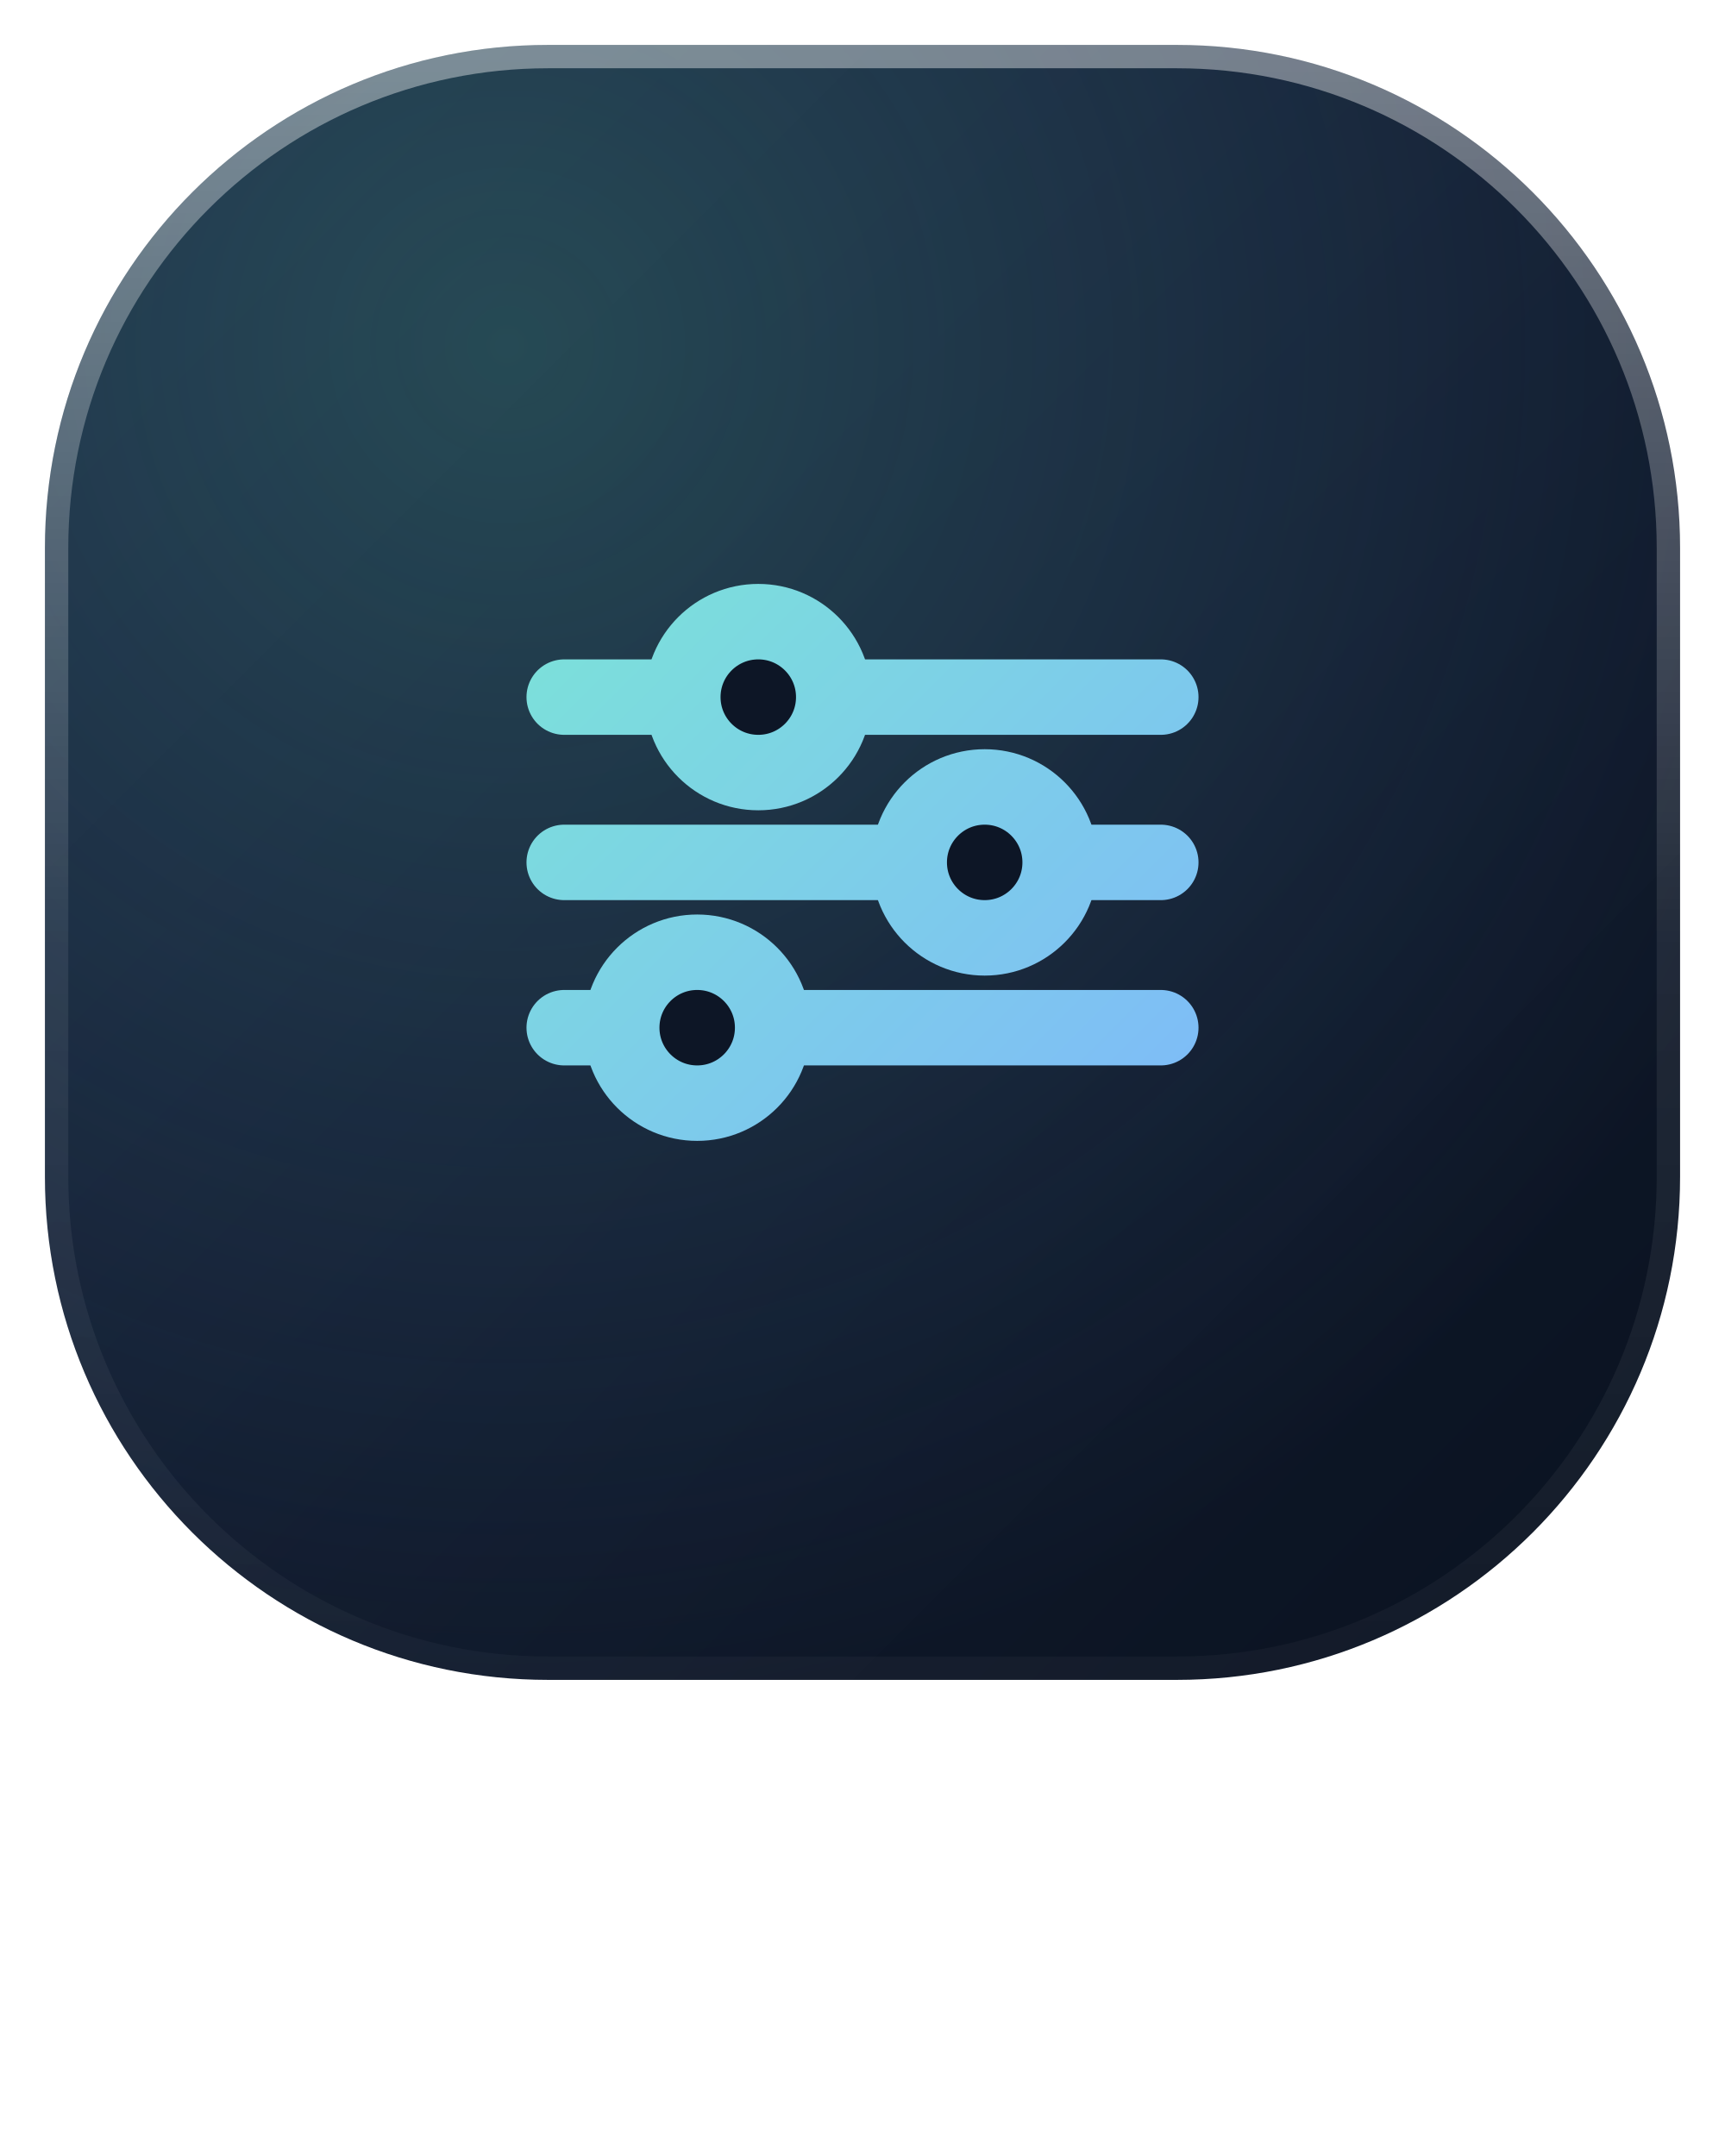
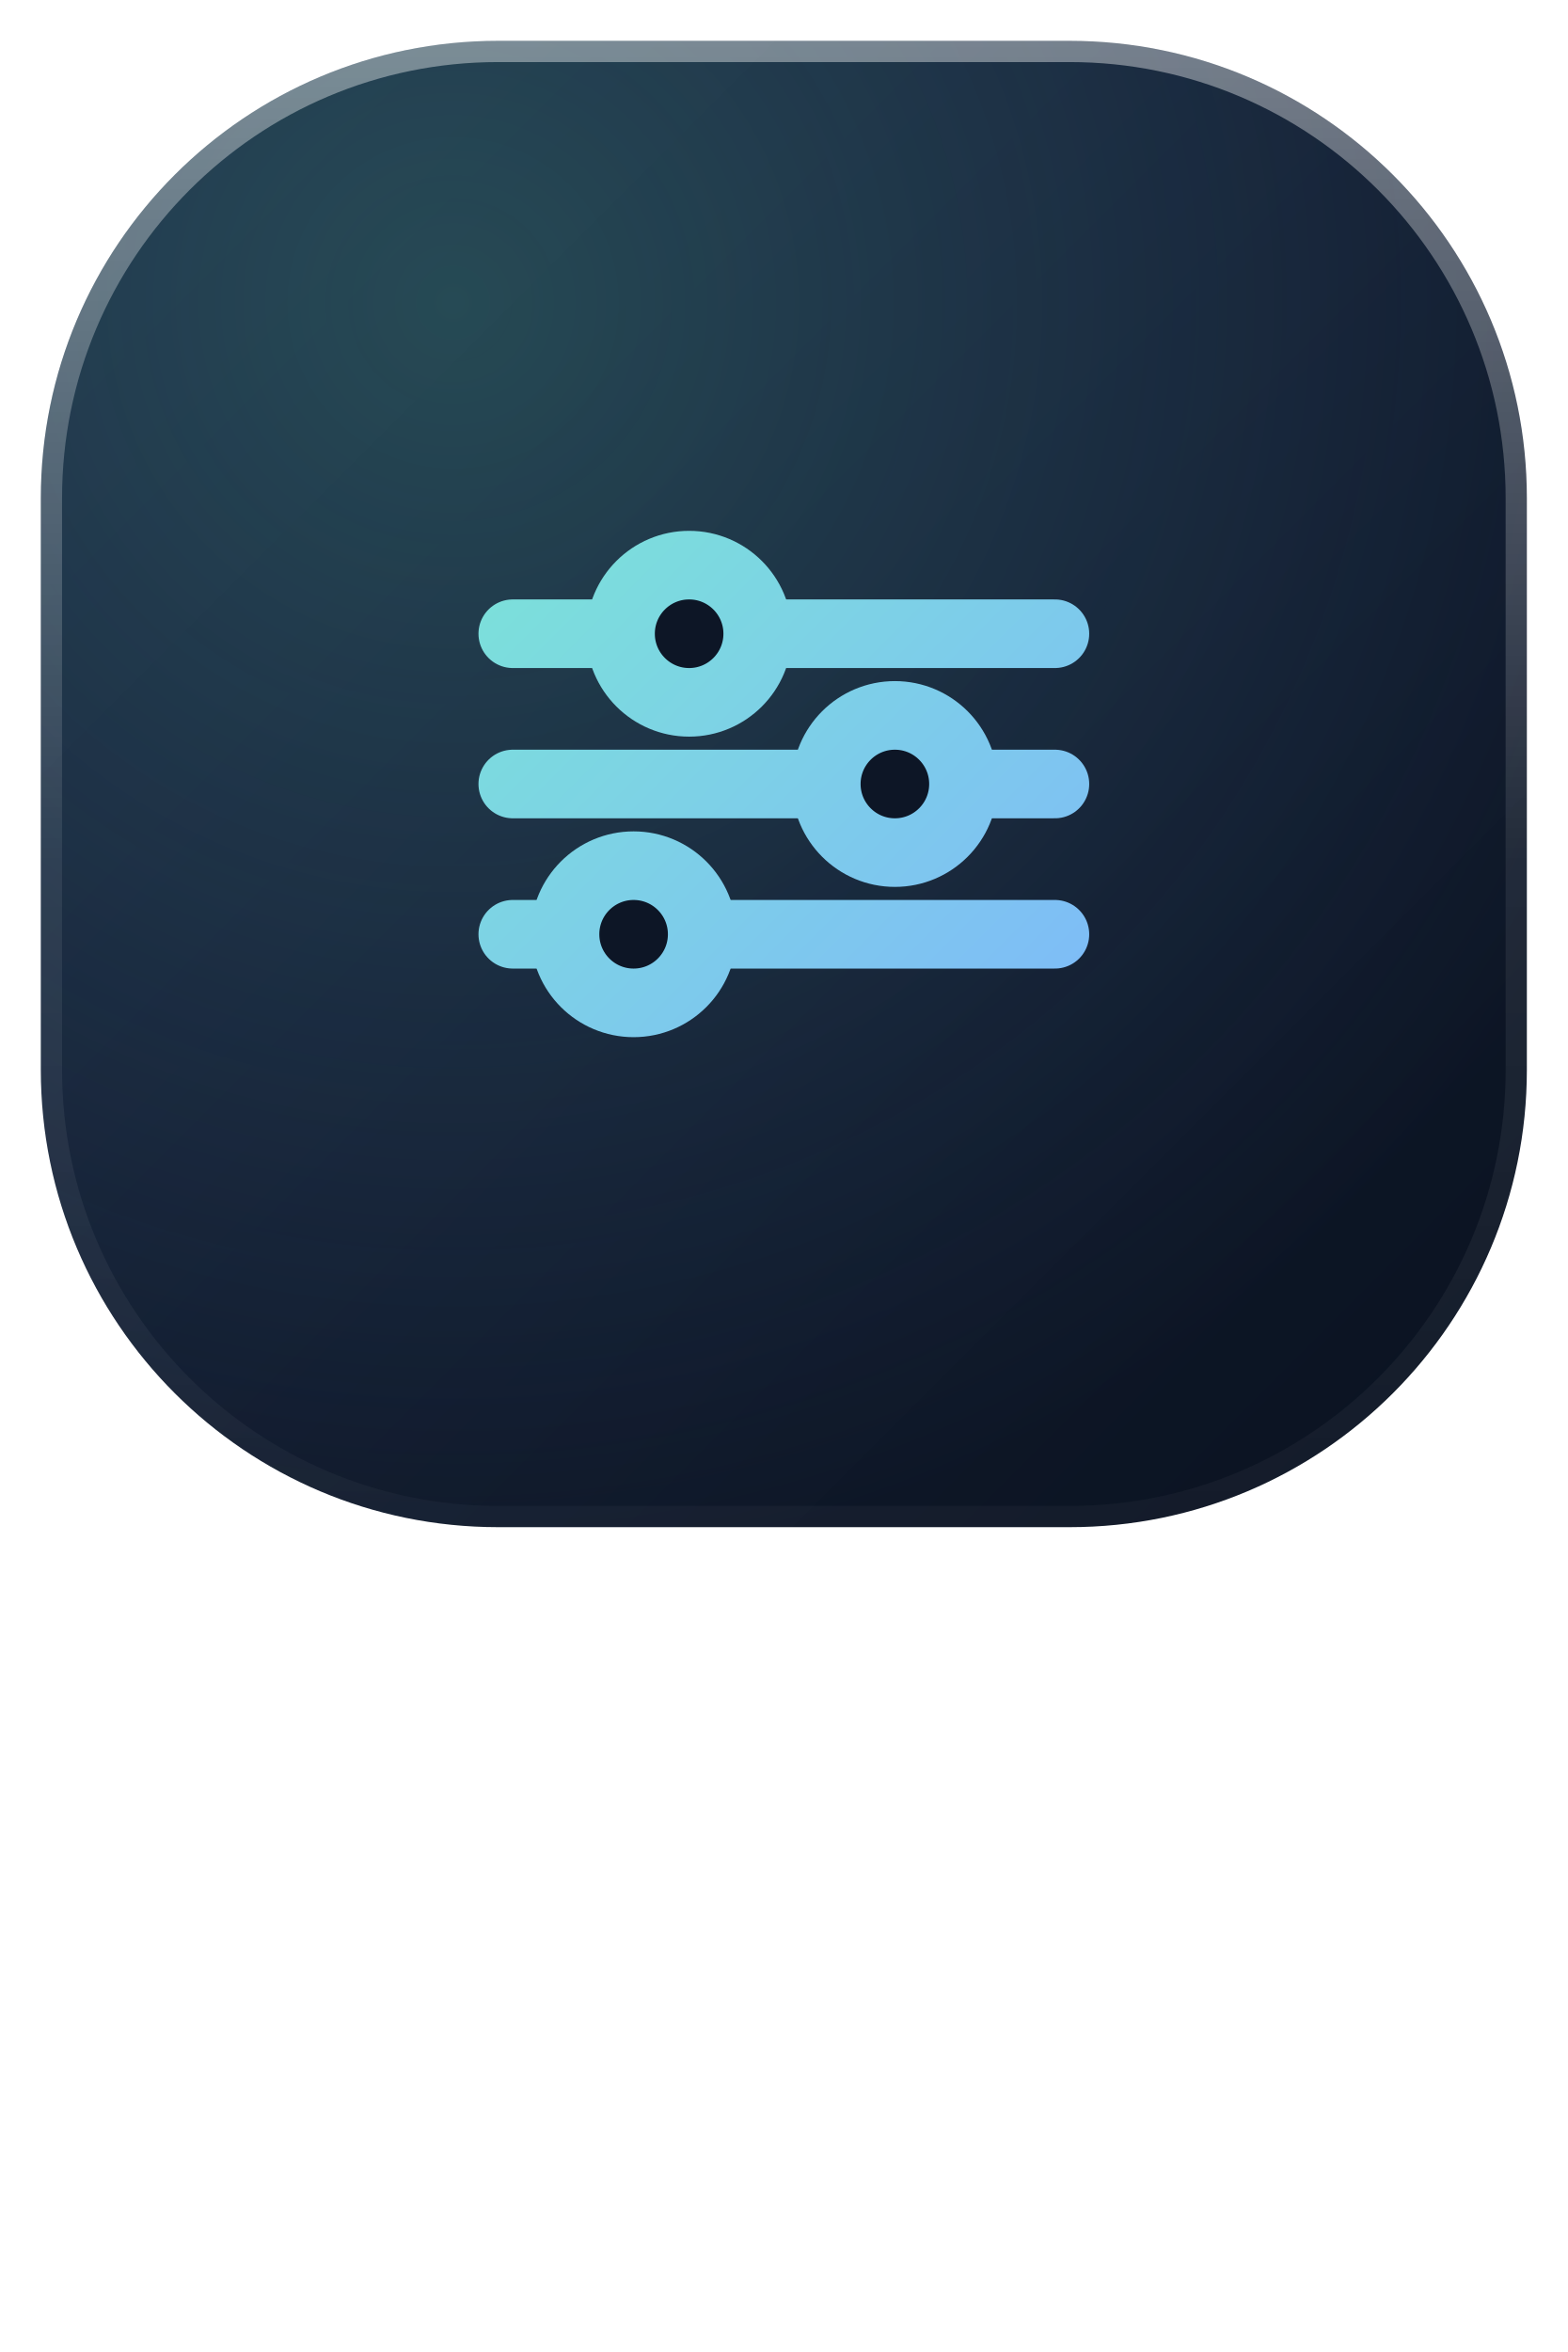
- <svg xmlns="http://www.w3.org/2000/svg" viewBox="0 0 48 60" width="48" height="60" role="img" aria-label="settings">
+ <svg xmlns="http://www.w3.org/2000/svg" viewBox="0 0 48 72" width="48" height="72" role="img" aria-label="settings">
  <defs>
    <linearGradient id="bg" x1="0" y1="0" x2="1" y2="1">
      <stop offset="0" stop-color="#18243a" />
      <stop offset="1" stop-color="#0a1220" />
    </linearGradient>
    <linearGradient id="ink" gradientUnits="userSpaceOnUse" x1="0" y1="0" x2="24" y2="24">
      <stop offset="0" stop-color="#7bead2" />
      <stop offset="1" stop-color="#7fb2ff" />
    </linearGradient>
    <linearGradient id="edge" x1="0" y1="0" x2="0" y2="1">
      <stop offset="0" stop-color="#ffffff" stop-opacity=".40" />
      <stop offset=".55" stop-color="#ffffff" stop-opacity=".08" />
      <stop offset="1" stop-color="#ffffff" stop-opacity=".03" />
    </linearGradient>
    <radialGradient id="sheen" cx=".28" cy=".18" r=".85">
      <stop offset="0" stop-color="#63e0c7" stop-opacity=".22" />
      <stop offset="1" stop-color="#71a8ff" stop-opacity="0" />
    </radialGradient>
  </defs>
  <rect x="1.25" y="1.25" width="45.5" height="45.5" rx="14" fill="url(#bg)" />
  <rect x="1.25" y="1.25" width="45.5" height="45.5" rx="14" fill="url(#sheen)" />
  <rect x="1.25" y="1.25" width="45.5" height="45.5" rx="14" fill="none" stroke="url(#edge)" stroke-width="1.3" />
  <g transform="translate(12,12)" fill="none" stroke="url(#ink)" stroke-width="2.1" stroke-linecap="round" stroke-linejoin="round">
    <path d="M3.7 7.4h16.6M3.7 12h16.6M3.7 16.6h16.6" />
    <circle cx="9.1" cy="7.4" r="2.1" fill="#0d1626" />
    <circle cx="15.4" cy="12" r="2.1" fill="#0d1626" />
    <circle cx="7.4" cy="16.6" r="2.1" fill="#0d1626" />
  </g>
</svg>
